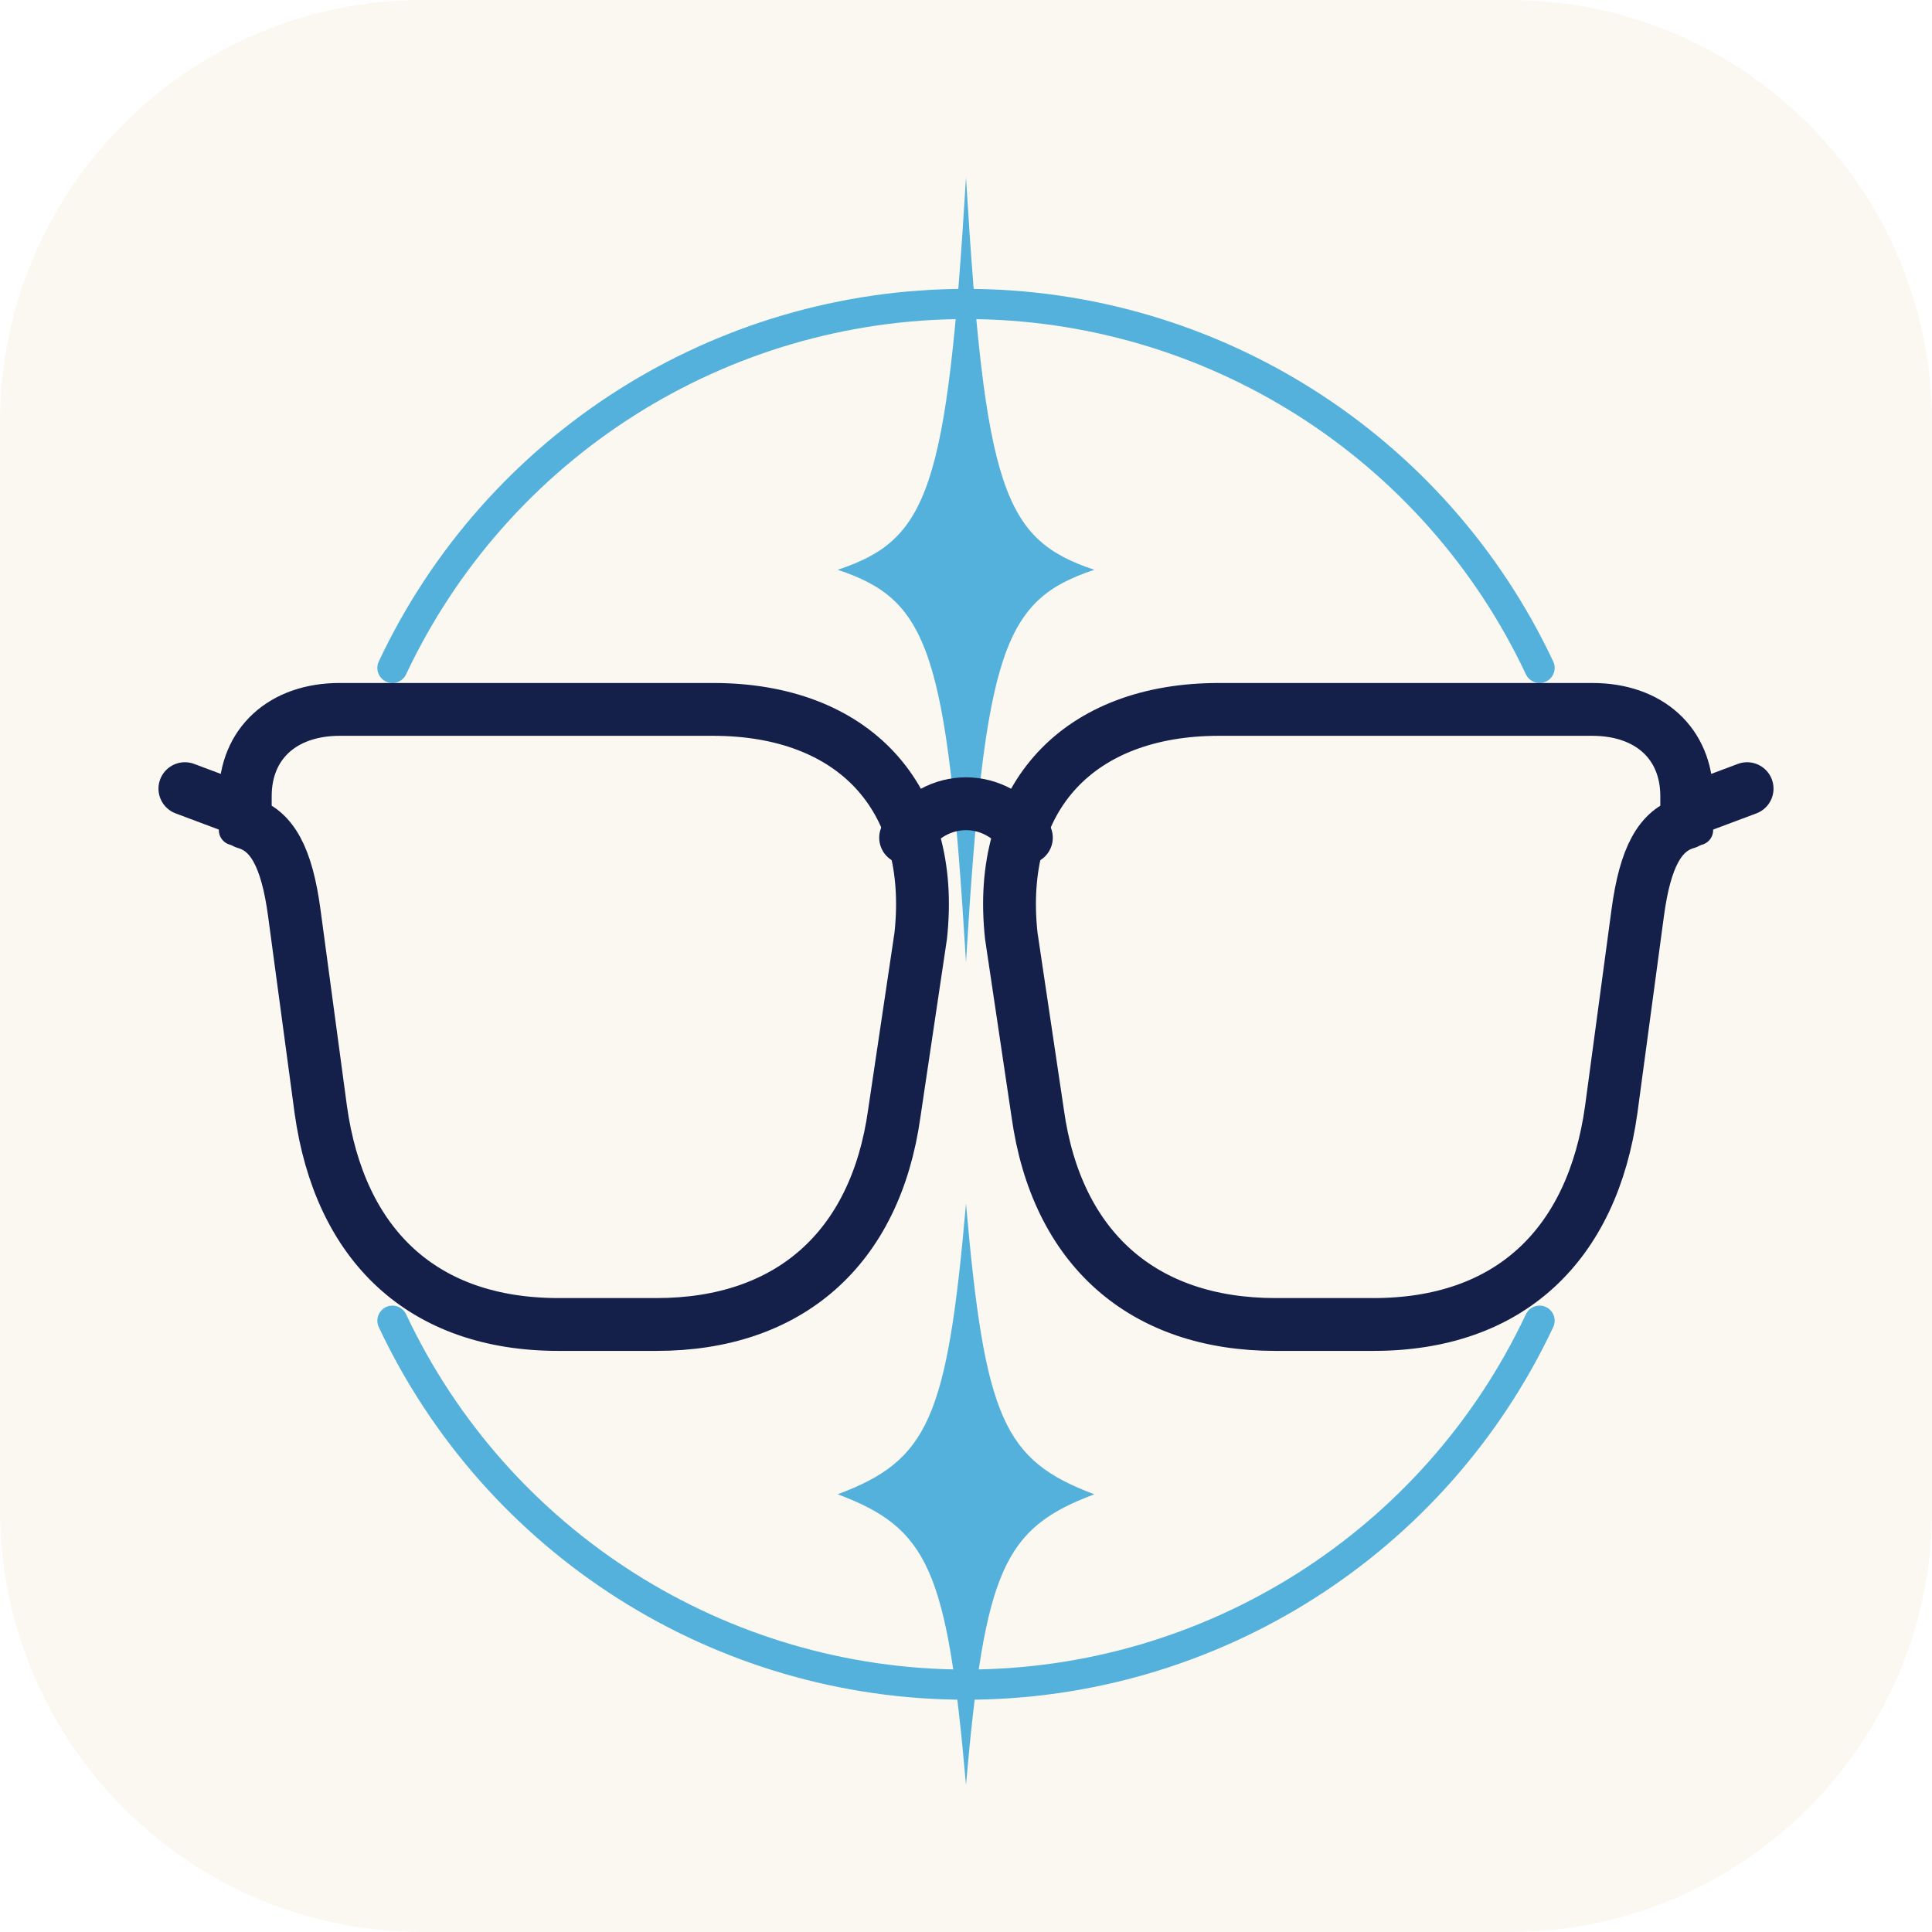
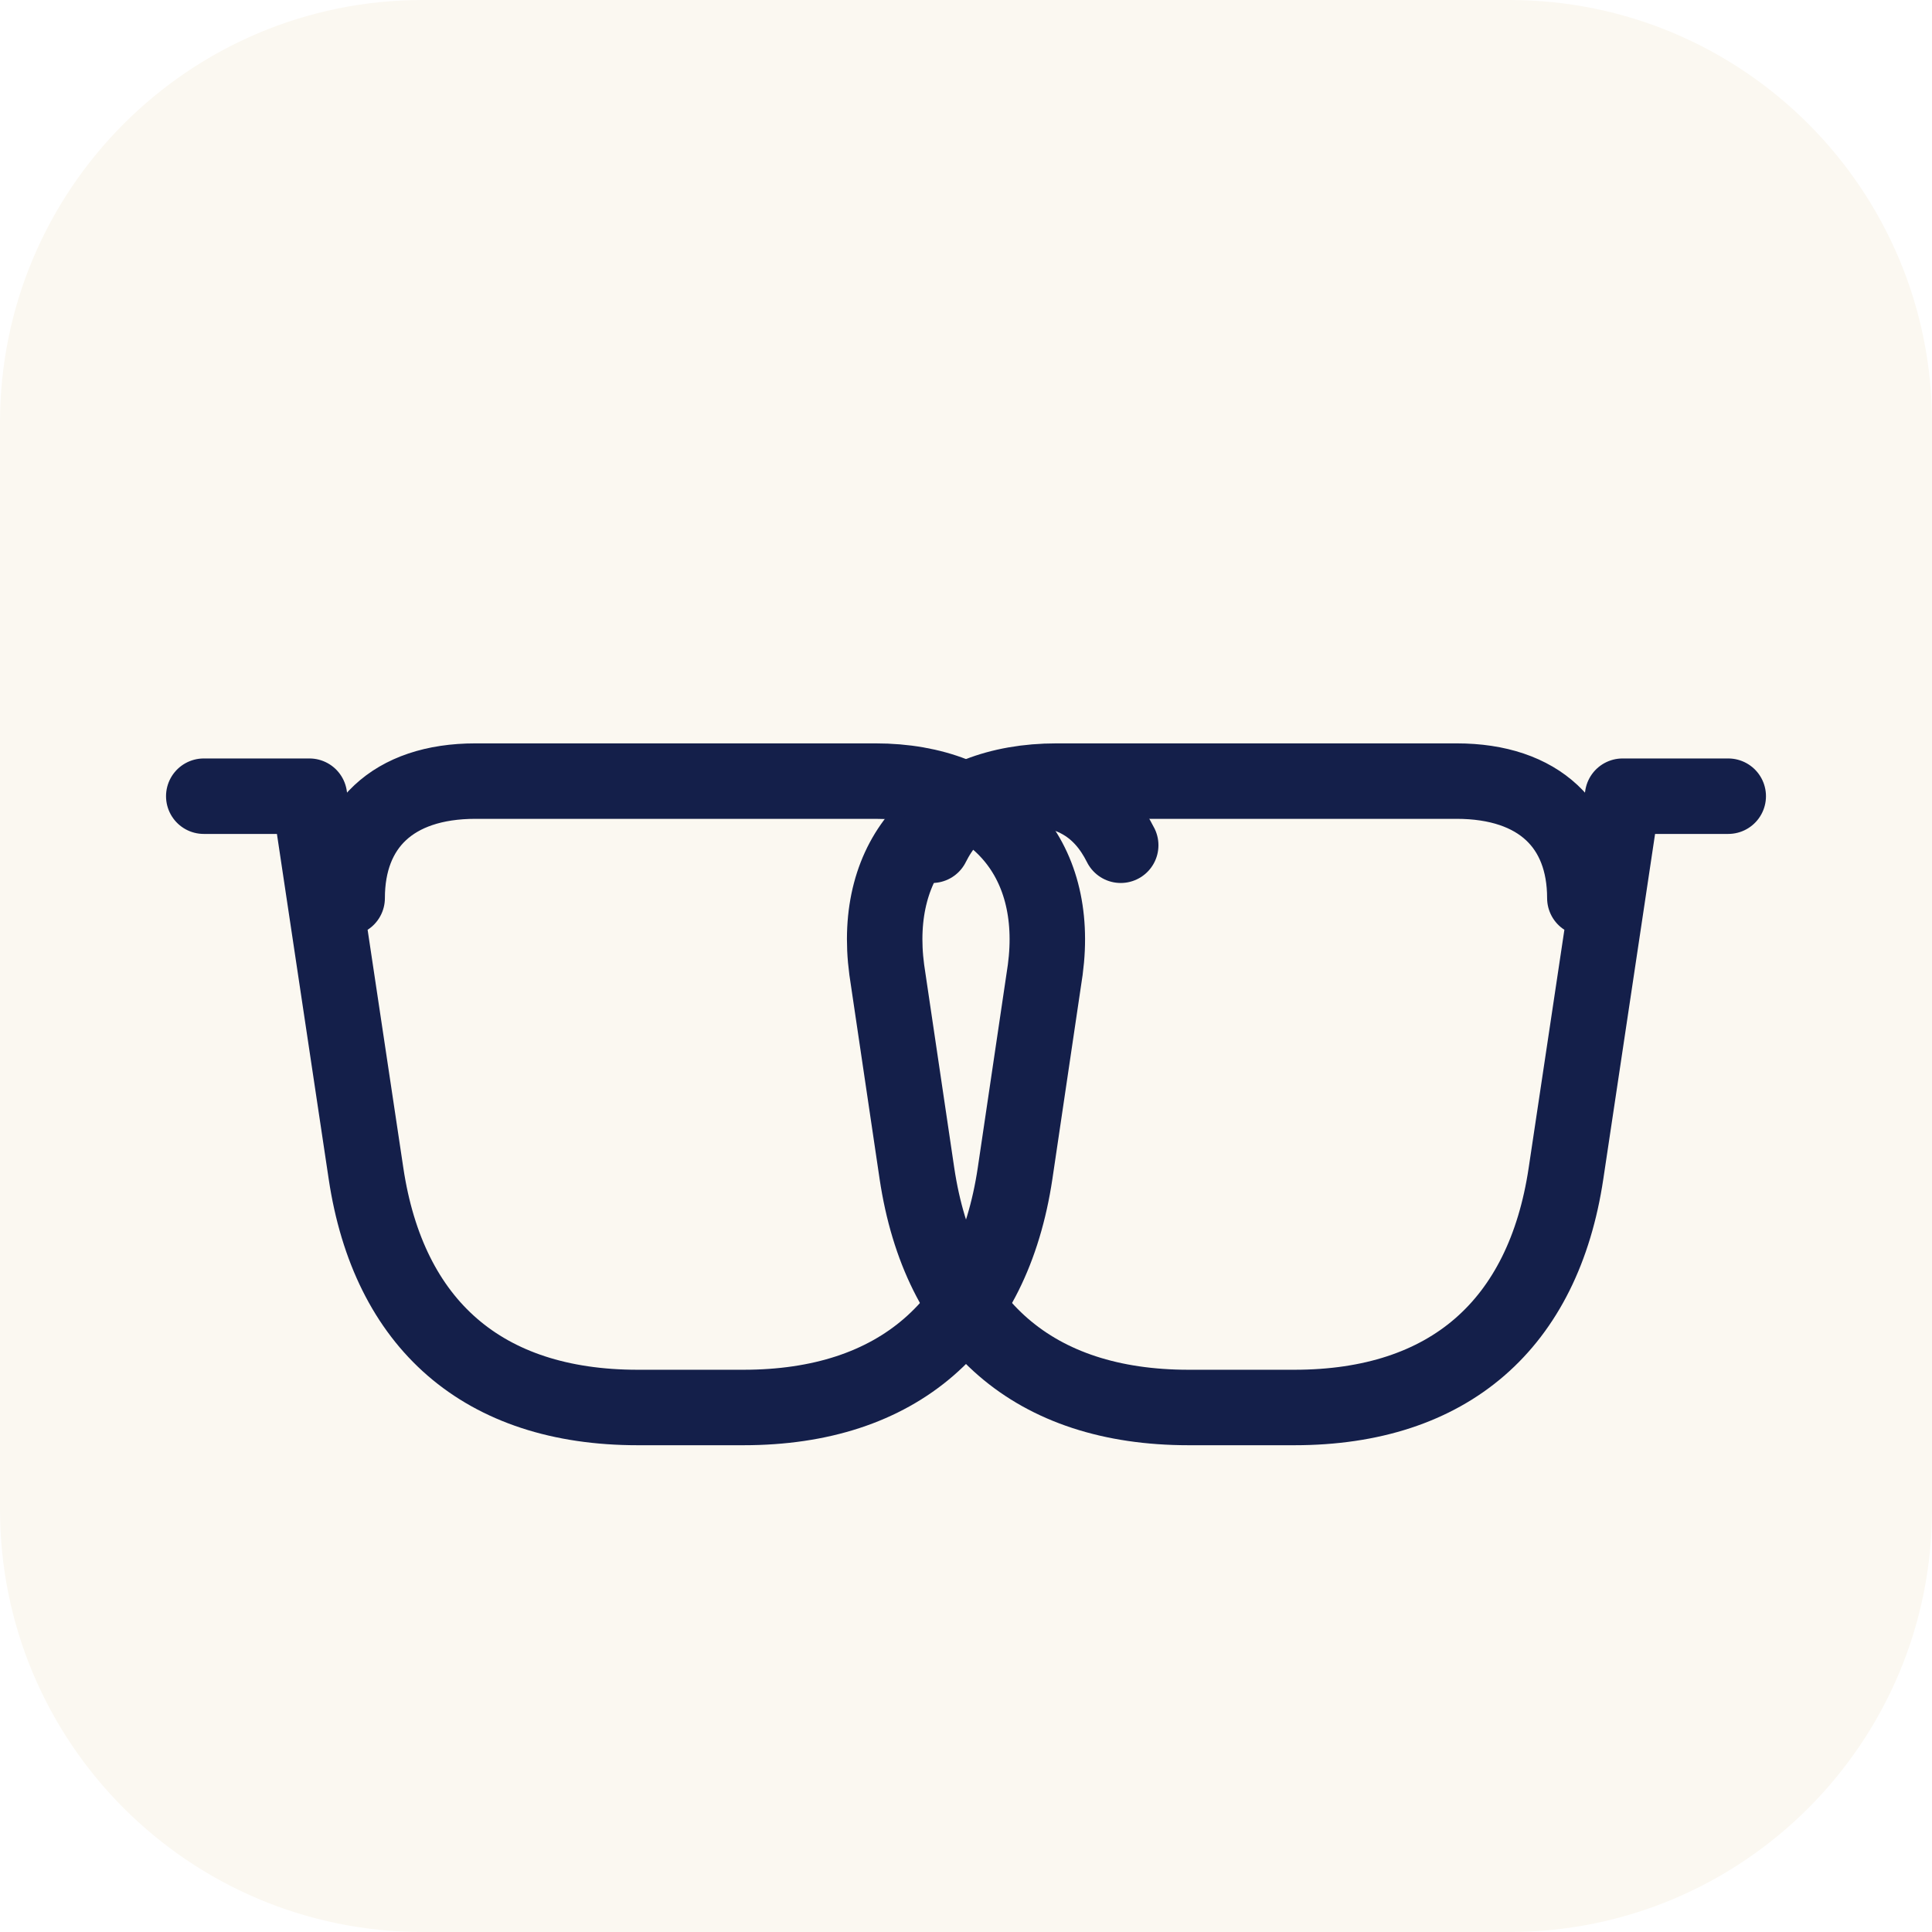
<svg xmlns="http://www.w3.org/2000/svg" viewBox="0 0 512 512">
  <style>
    .bg{fill:#fbf8f1}
    .frame{fill:none;stroke:#141f4a}
-     .accent{fill:none;stroke:#53b1dc}
-     .spark{fill:#53b1dc}
    @media (prefers-color-scheme:dark){
      .bg{fill:#0b1529}
      .frame{stroke:#f6efde}
-       .accent{stroke:#deb15b}
-       .spark{fill:#deb15b}
    }
  </style>
  <rect class="bg" width="512" height="512" rx="112" />
-   <g stroke-linecap="round" stroke-linejoin="round">
-     <path class="accent" d="M104 177A168 168 0 0 1 408 177" stroke-width="8" />
-     <path class="accent" d="M104 350A168 168 0 0 0 408 350" stroke-width="8" />
-     <path class="spark" d="M256 47c5 83 10 96 34 104-24 8-29 21-34 104-5-83-10-96-34-104 24-8 29-21 34-104Z" />
-     <path class="spark" d="M256 319c5 57 10 68 34 77-24 9-29 20-34 77-5-57-10-68-34-77 24-9 29-20 34-77Z" />
-     <g class="frame" stroke-width="14">
-       <path d="M65 218V211c0-14 10-23 25-23h99c37 0 59 23 55 60l-7 47c-5 36-28 56-63 56h-26c-36 0-58-21-63-57l-7-52c-2-15-6-22-13-24Z" />
-       <path d="M447 218V211c0-14-10-23-25-23h-99c-37 0-59 23-55 60l7 47c5 36 28 56 63 56h26c36 0 58-21 63-57l7-52c2-15 6-22 13-24Z" />
-       <path d="M240 222c8-12 24-12 32 0" />
-       <path d="M65 215 49 209M447 215l16-6" />
-     </g>
-     <path class="frame" d="M65 220h-3m385 0h3" stroke-width="8" />
+   <g class="frame" fill="none" stroke-width="20" stroke-linecap="round" stroke-linejoin="round">
+     <path d="M54 211h28l15 100c6 40 31 62 72 62h28c41 0 66-22 72-62l8-54c4-30-14-50-45-50H126c-22 0-34 12-34 31" />
+     <path d="M458 211h-28l-15 100c-6 40-31 62-72 62h-28c-41 0-66-22-72-62l-8-54c-4-30 14-50 45-50h106c22 0 34 12 34 31" />
+     <path d="M247 224c5-10 13-15 25-15s20 5 25 15" />
  </g>
</svg>
